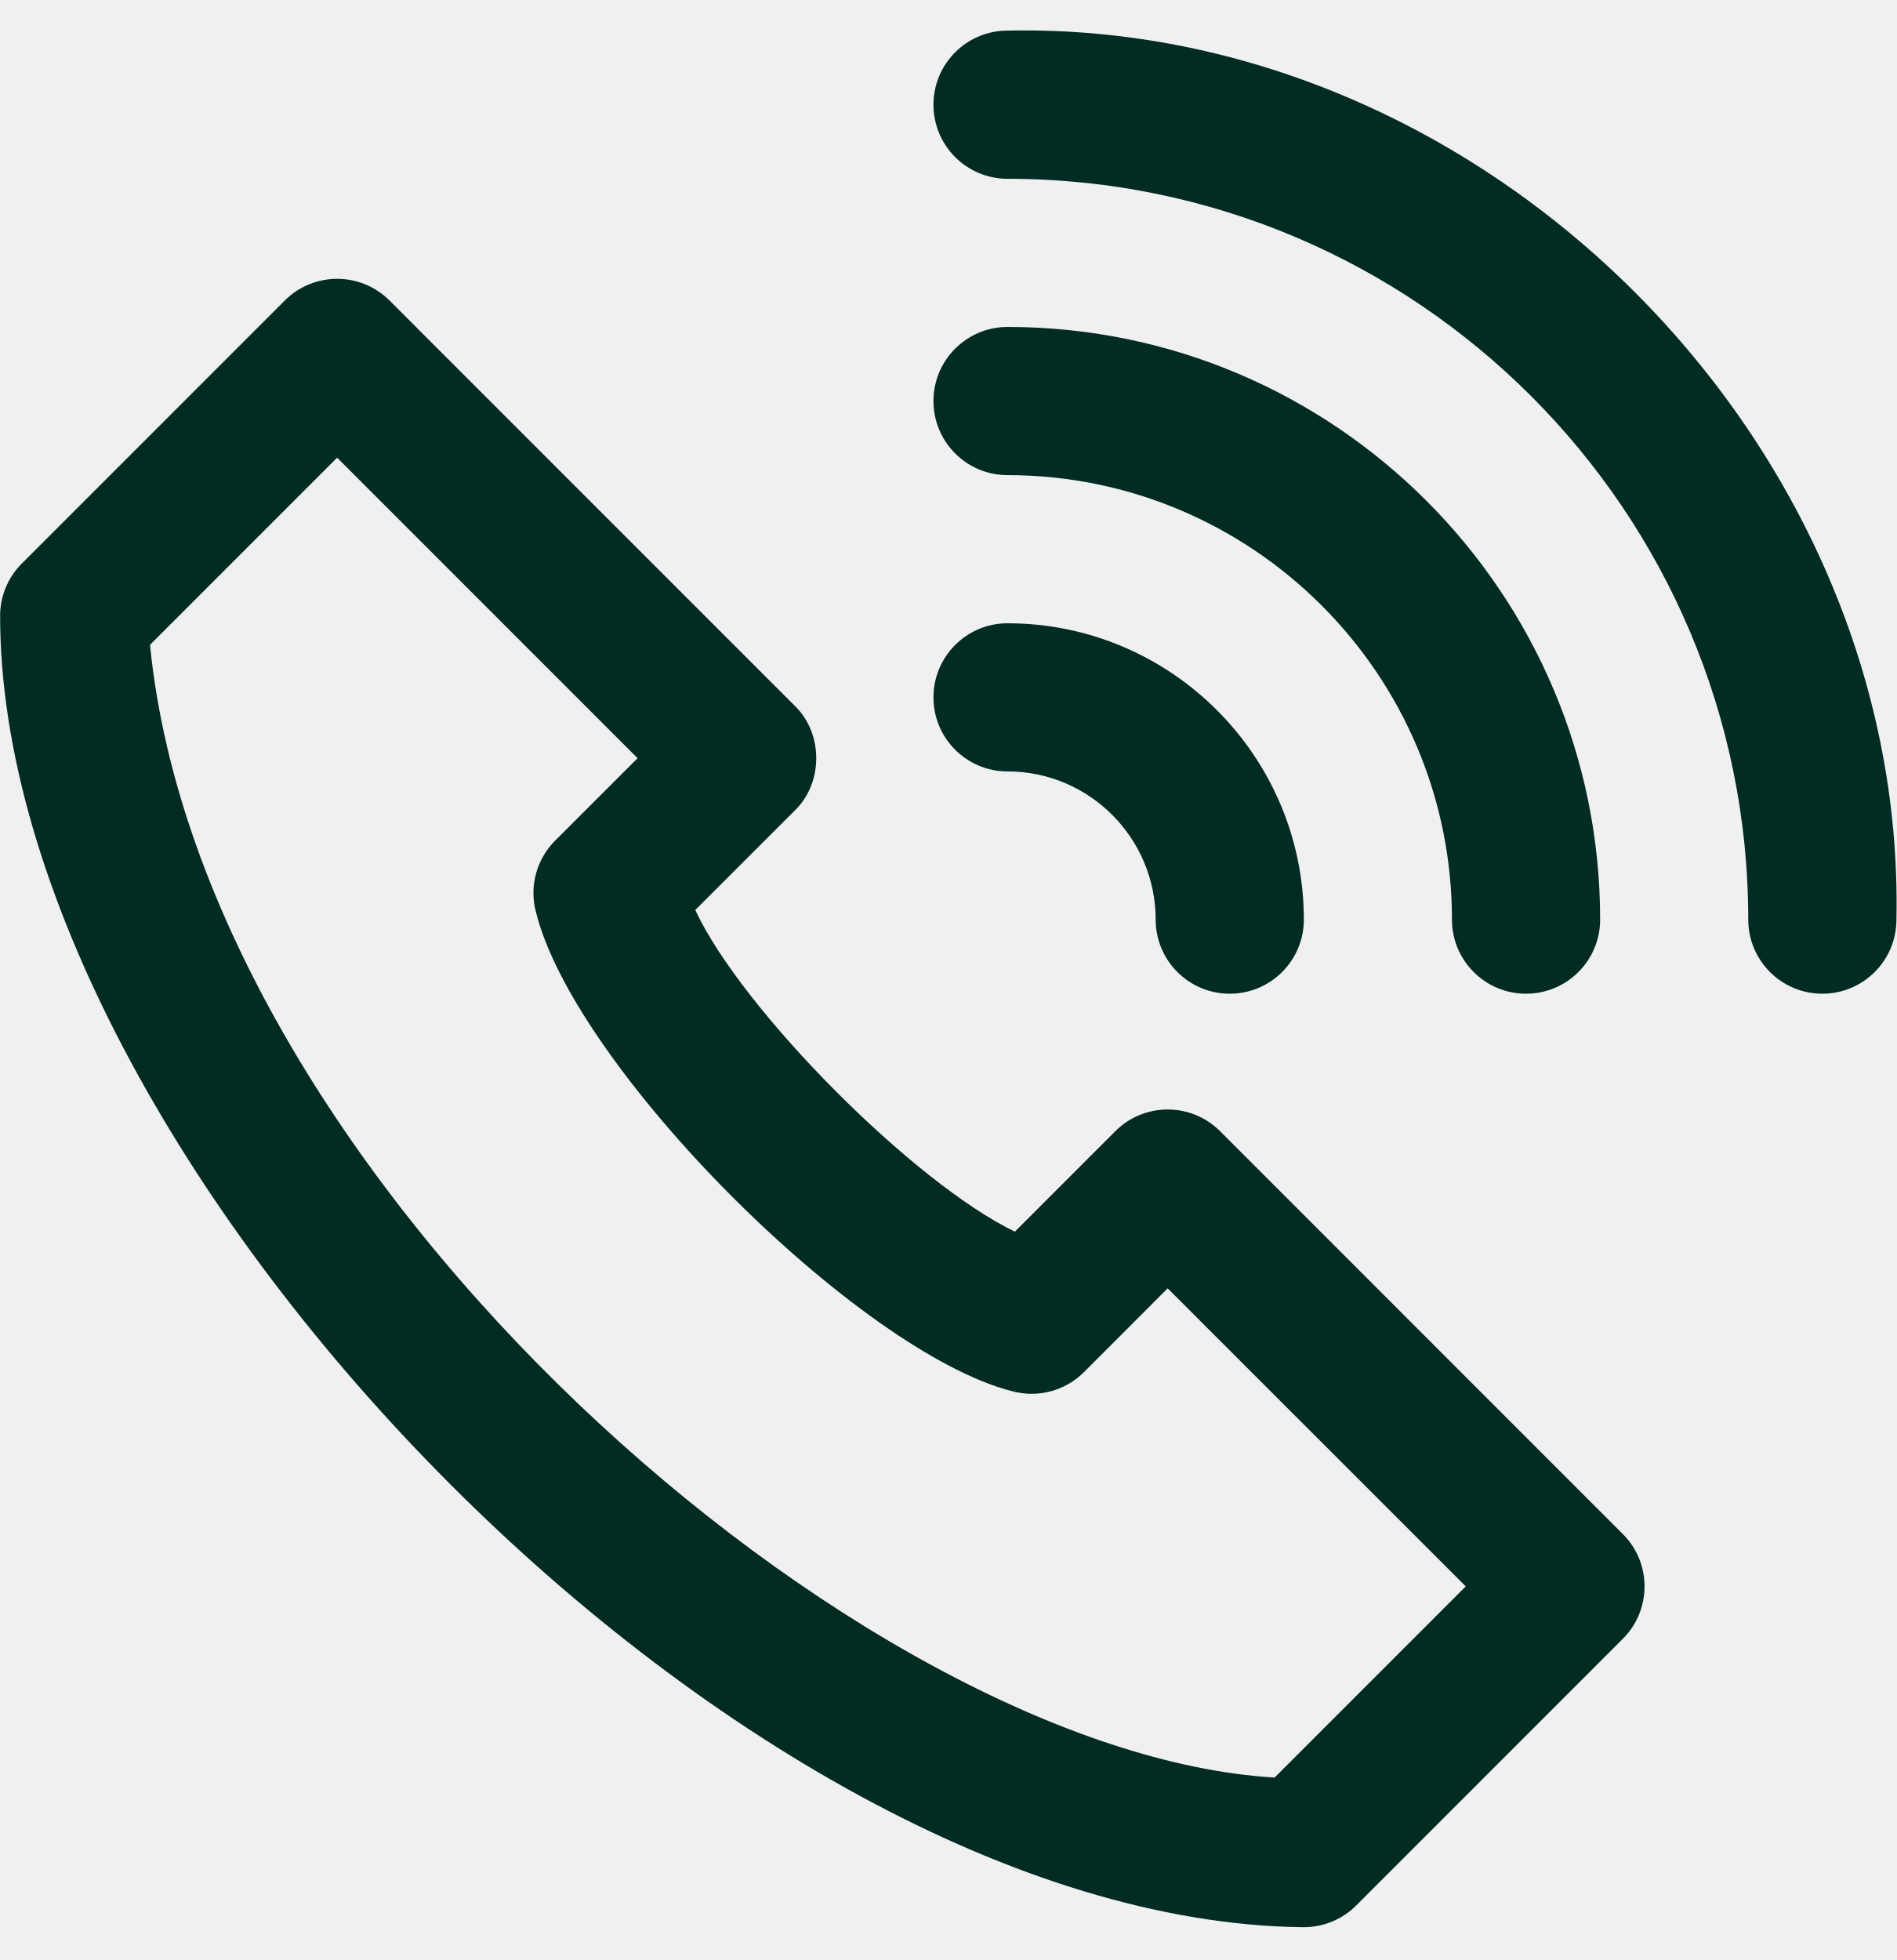
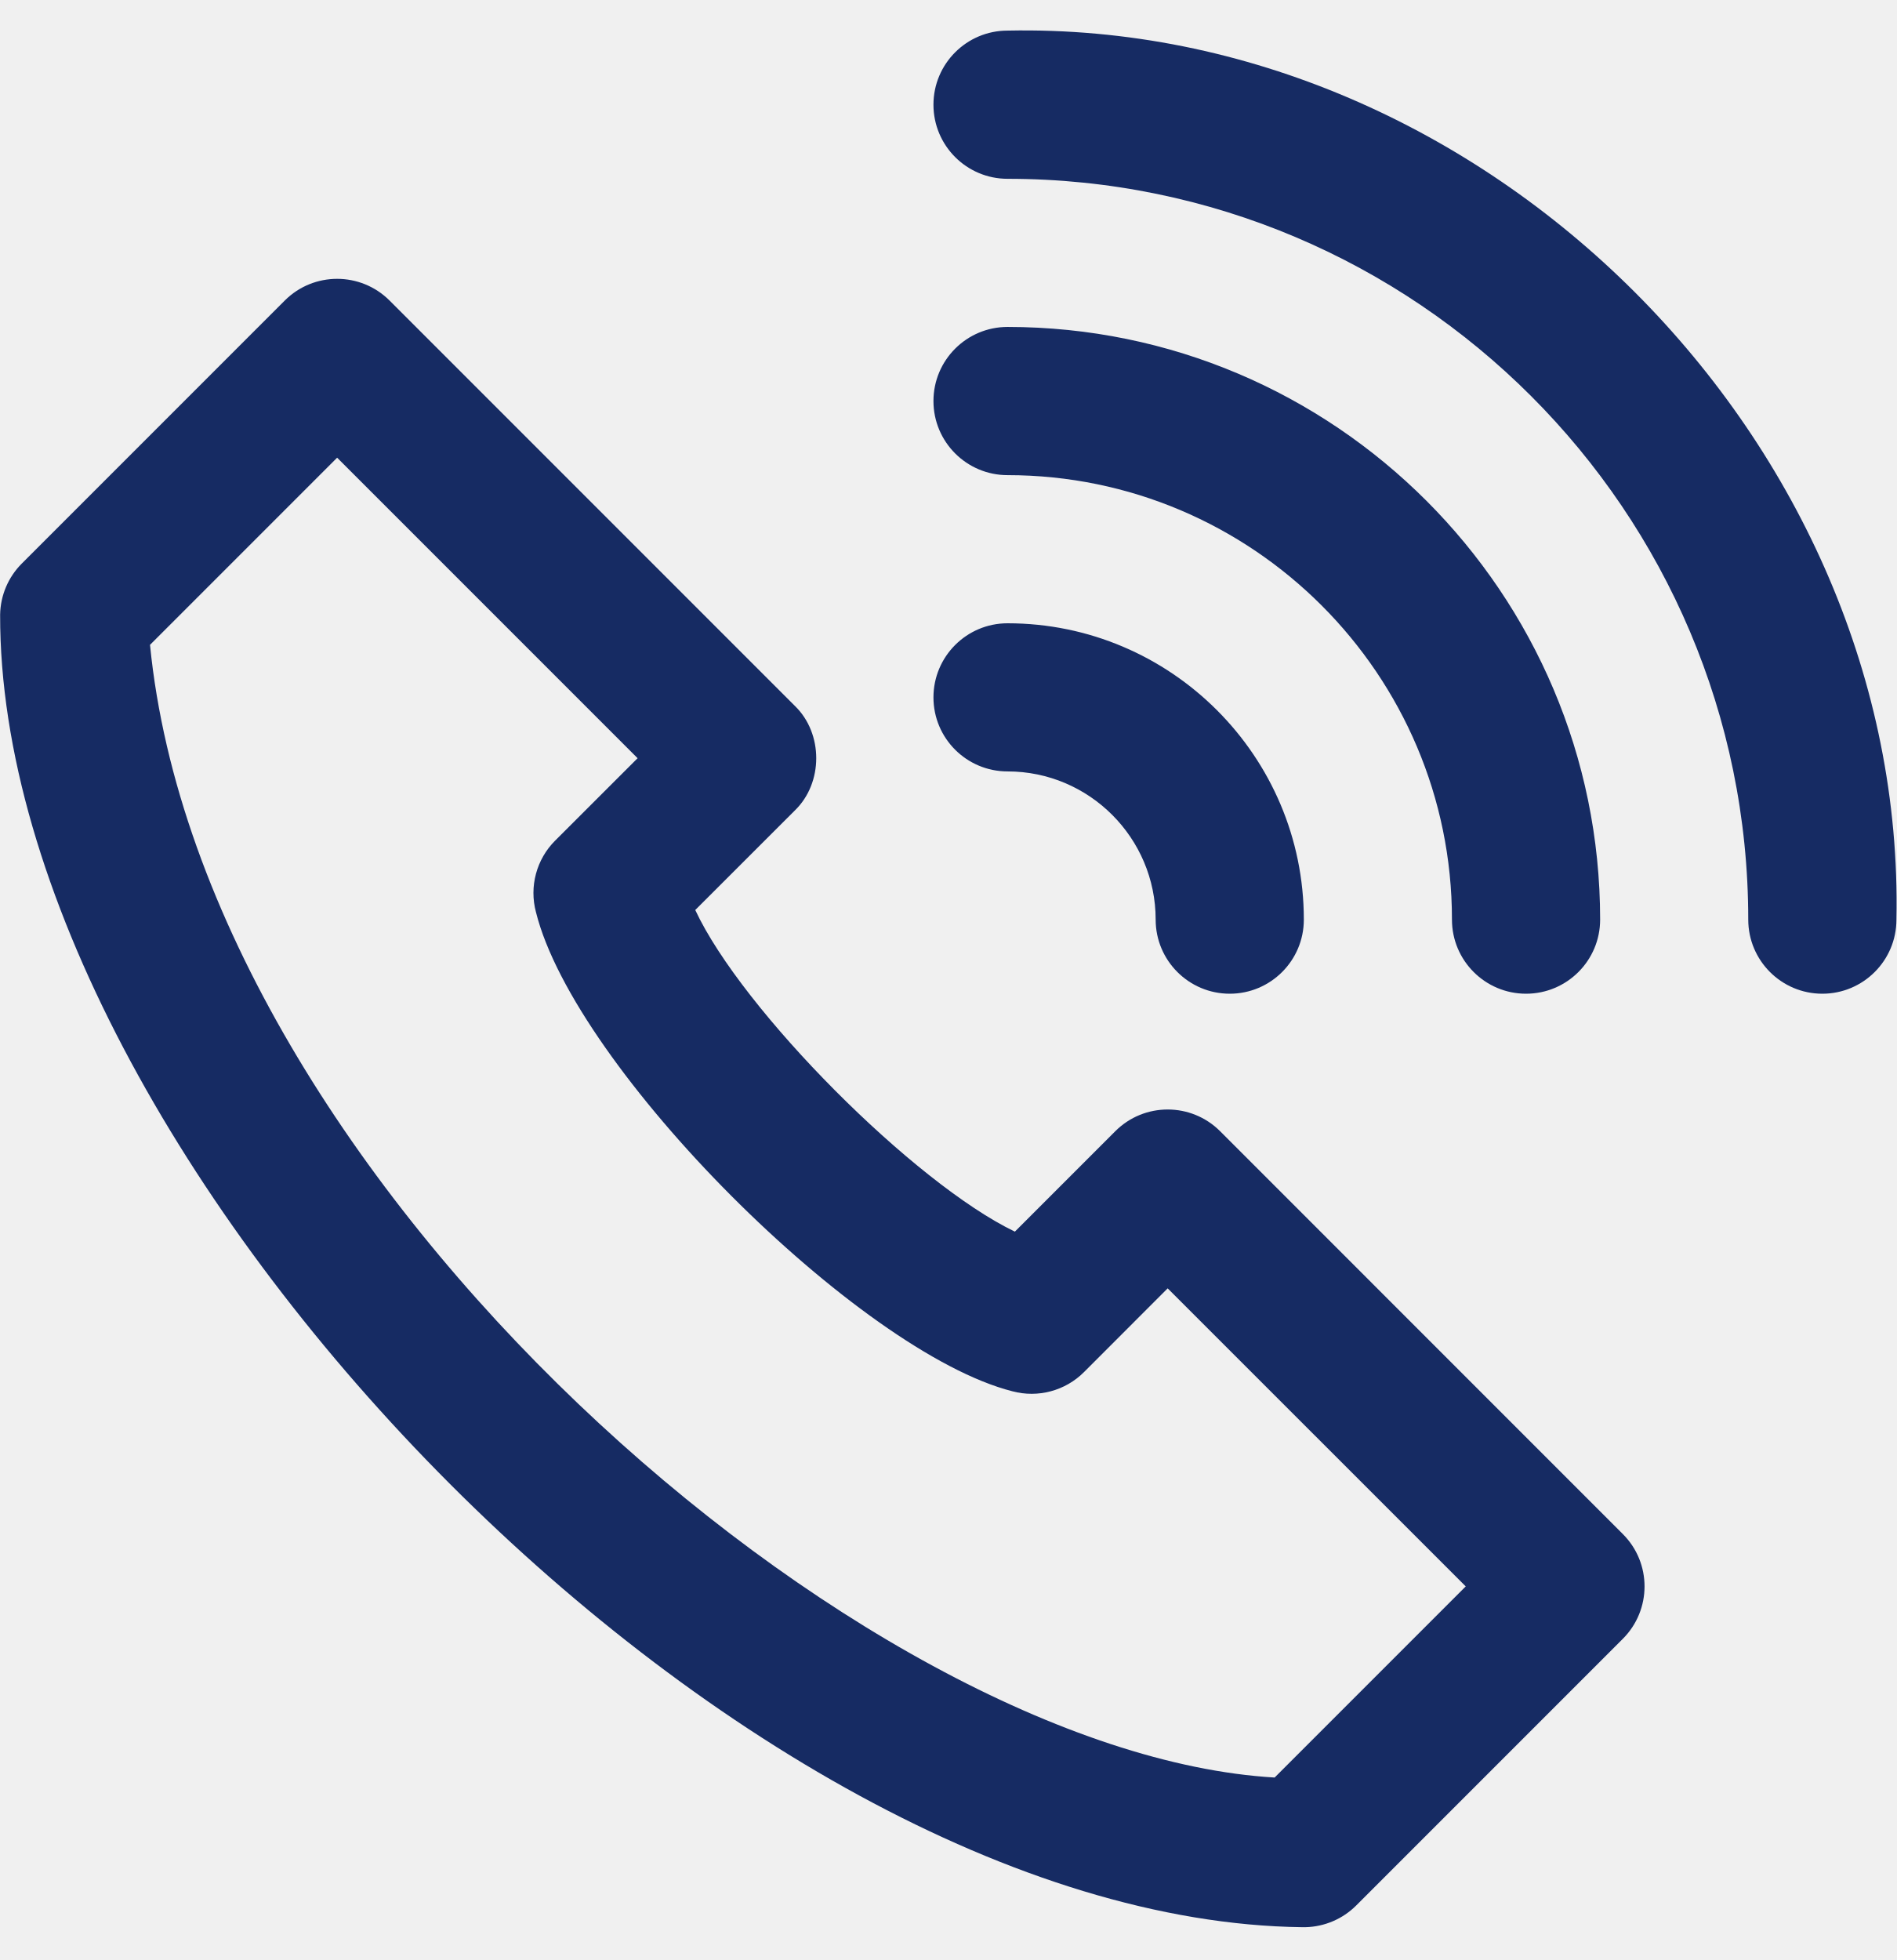
<svg xmlns="http://www.w3.org/2000/svg" width="30" height="31" viewBox="0 0 30 31" fill="none">
  <g clip-path="url(#clip0_234_36649)">
-     <path d="M28.827 15.717C28.18 15.717 27.655 15.192 27.655 14.545C27.655 8.084 22.399 2.828 15.938 2.828C15.291 2.828 14.766 2.303 14.766 1.656C14.766 1.009 15.291 0.484 15.938 0.484C23.496 0.328 30.155 6.987 29.999 14.545C29.999 15.192 29.474 15.717 28.827 15.717ZM20.625 14.545C20.625 11.961 18.522 9.858 15.938 9.858C15.291 9.858 14.766 10.383 14.766 11.03C14.766 11.677 15.291 12.201 15.938 12.201C17.23 12.201 18.281 13.253 18.281 14.545C18.281 15.192 18.806 15.717 19.453 15.717C20.1 15.717 20.625 15.192 20.625 14.545ZM25.312 14.545C25.312 9.376 21.107 5.171 15.938 5.171C15.291 5.171 14.766 5.696 14.766 6.343C14.766 6.99 15.291 7.515 15.938 7.515C19.814 7.515 22.968 10.668 22.968 14.545C22.968 15.192 23.493 15.717 24.14 15.717C24.787 15.717 25.312 15.192 25.312 14.545ZM20.65 30.481C20.952 30.474 21.24 30.351 21.453 30.138L25.671 25.92C26.129 25.462 26.129 24.72 25.671 24.263L19.3 17.891C18.842 17.434 18.1 17.434 17.643 17.891L16.054 19.48C14.464 18.716 11.738 15.98 10.998 14.393L12.572 12.82C13.025 12.384 13.025 11.599 12.572 11.163L6.162 4.753C5.704 4.296 4.962 4.296 4.505 4.753L0.345 8.913C0.13 9.128 0.007 9.418 0.002 9.722C-0.016 18.31 11.631 30.374 20.599 30.481C20.623 30.481 20.641 30.481 20.65 30.481ZM5.333 7.239L10.086 11.992L8.781 13.296C8.486 13.591 8.37 14.022 8.478 14.426C9.093 16.9 13.589 21.39 16.015 22.005C16.419 22.113 16.851 21.998 17.147 21.702L18.471 20.377L23.186 25.091L20.163 28.114C13.664 27.734 3.213 18.7 2.373 10.199L5.333 7.239Z" fill="#022B23" />
+     <path d="M28.827 15.717C28.18 15.717 27.655 15.192 27.655 14.545C27.655 8.084 22.399 2.828 15.938 2.828C15.291 2.828 14.766 2.303 14.766 1.656C14.766 1.009 15.291 0.484 15.938 0.484C23.496 0.328 30.155 6.987 29.999 14.545C29.999 15.192 29.474 15.717 28.827 15.717ZM20.625 14.545C20.625 11.961 18.522 9.858 15.938 9.858C15.291 9.858 14.766 10.383 14.766 11.03C14.766 11.677 15.291 12.201 15.938 12.201C17.23 12.201 18.281 13.253 18.281 14.545C18.281 15.192 18.806 15.717 19.453 15.717C20.1 15.717 20.625 15.192 20.625 14.545ZM25.312 14.545C25.312 9.376 21.107 5.171 15.938 5.171C15.291 5.171 14.766 5.696 14.766 6.343C14.766 6.99 15.291 7.515 15.938 7.515C19.814 7.515 22.968 10.668 22.968 14.545C22.968 15.192 23.493 15.717 24.14 15.717C24.787 15.717 25.312 15.192 25.312 14.545ZM20.65 30.481C20.952 30.474 21.24 30.351 21.453 30.138L25.671 25.92C26.129 25.462 26.129 24.72 25.671 24.263L19.3 17.891C18.842 17.434 18.1 17.434 17.643 17.891L16.054 19.48C14.464 18.716 11.738 15.98 10.998 14.393L12.572 12.82C13.025 12.384 13.025 11.599 12.572 11.163L6.162 4.753C5.704 4.296 4.962 4.296 4.505 4.753L0.345 8.913C0.13 9.128 0.007 9.418 0.002 9.722C-0.016 18.31 11.631 30.374 20.599 30.481C20.623 30.481 20.641 30.481 20.65 30.481ZM5.333 7.239L10.086 11.992L8.781 13.296C8.486 13.591 8.37 14.022 8.478 14.426C9.093 16.9 13.589 21.39 16.015 22.005C16.419 22.113 16.851 21.998 17.147 21.702L18.471 20.377L23.186 25.091L20.163 28.114C13.664 27.734 3.213 18.7 2.373 10.199L5.333 7.239Z" fill="#162B63" />
  </g>
  <defs>
    <clipPath id="clip0_234_36649">
      <rect width="30" height="30" fill="white" transform="translate(0.00195312 0.481445)" />
    </clipPath>
  </defs>
</svg>
